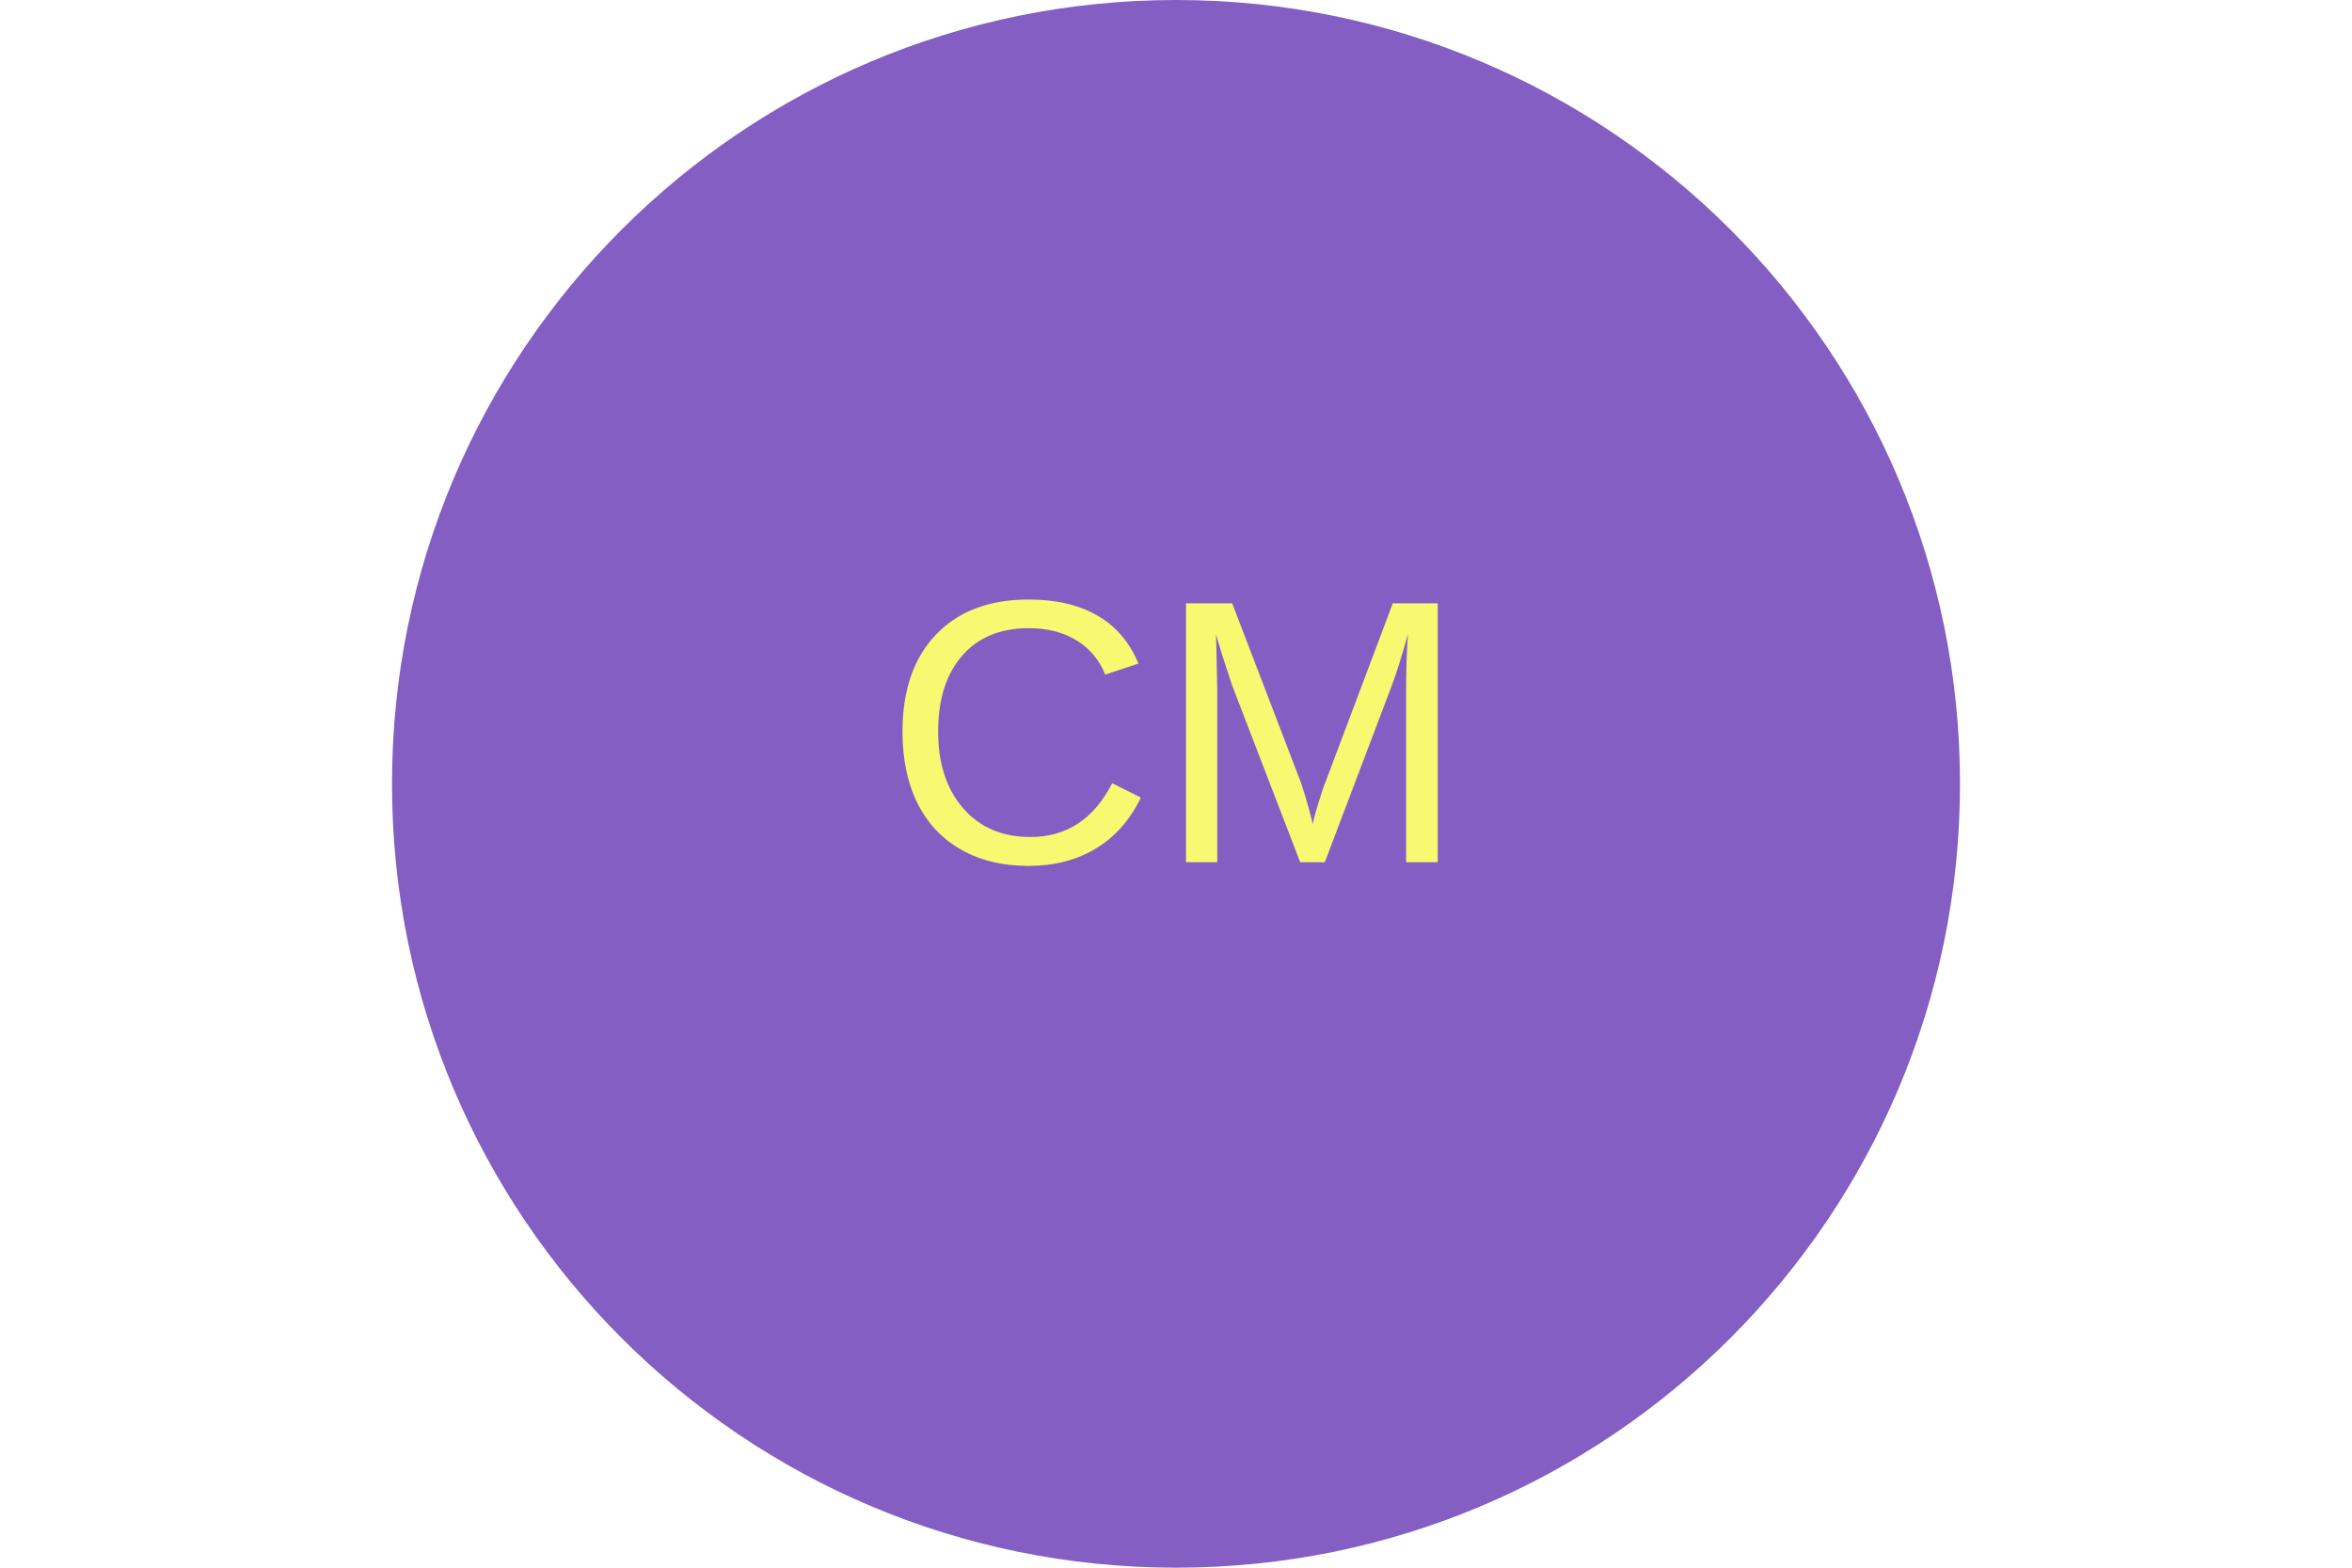
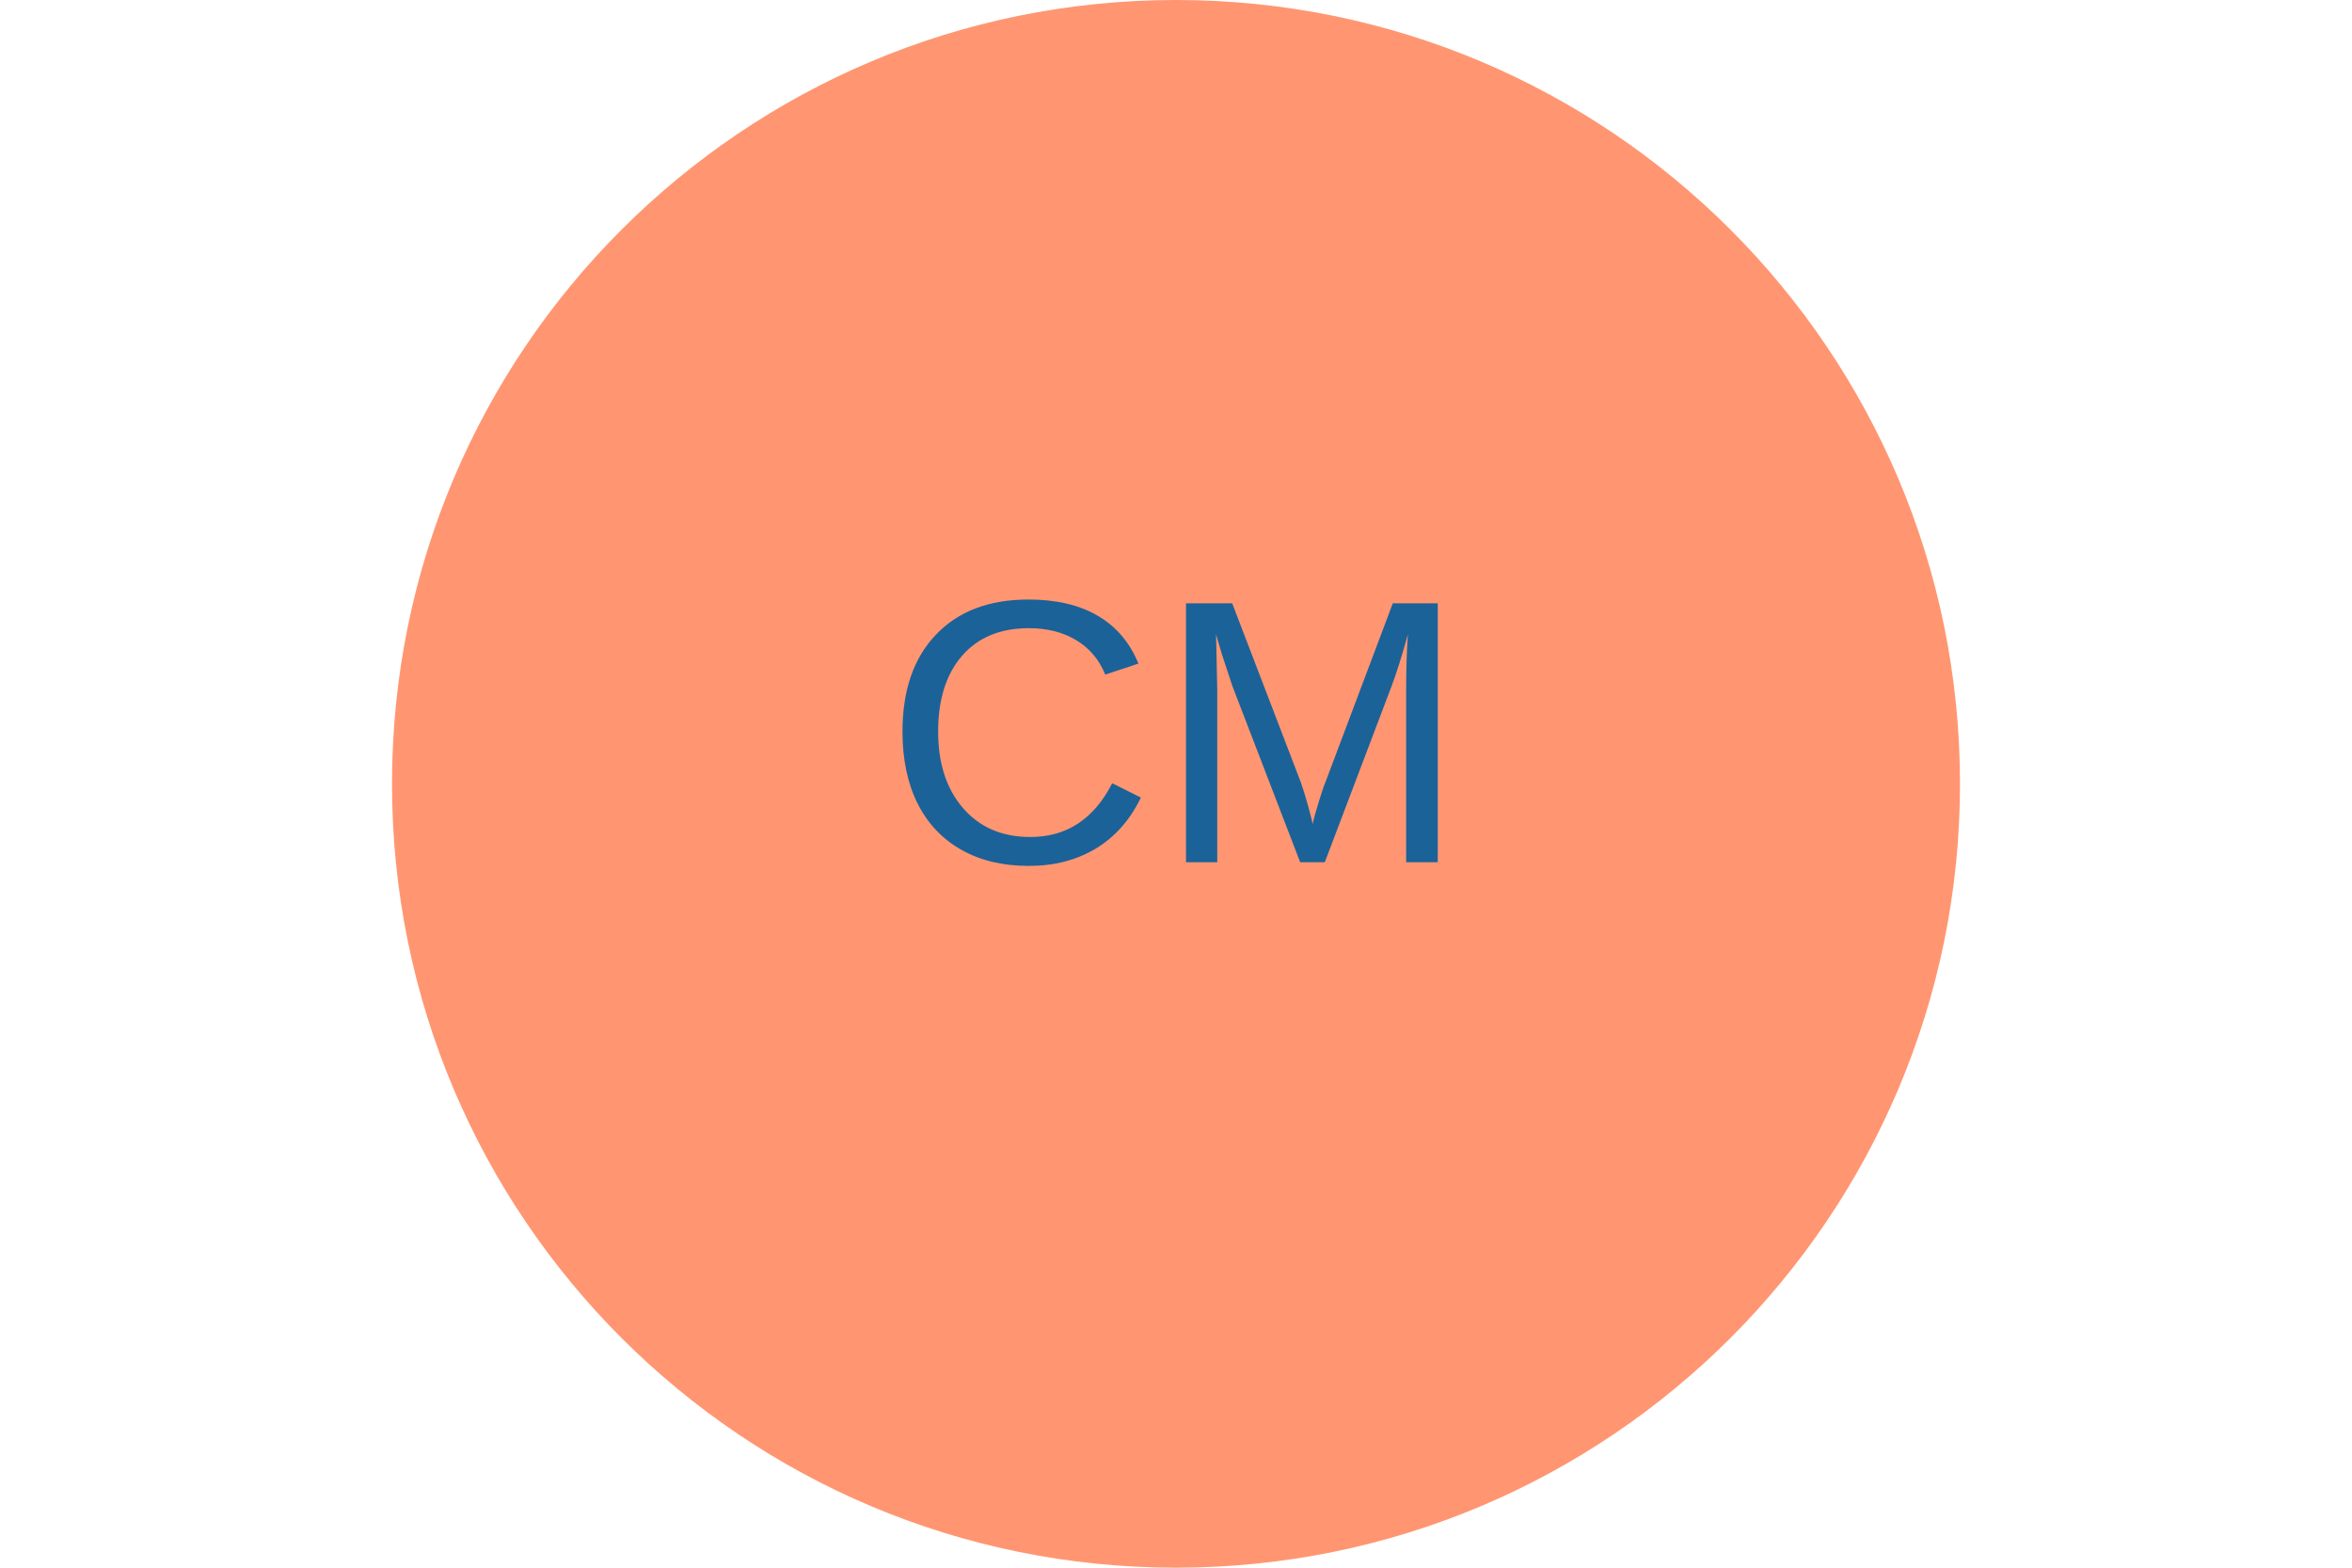
<svg xmlns="http://www.w3.org/2000/svg" width="300" height="200">
-   <circle cx="150" cy="100" r="100" fill="#845EC2" />
-   <text x="150" y="110" font-family="Arial" font-size="48" text-anchor="middle" fill="#F9F871">CM</text>
+   <circle cx="150" cy="100" r="100" fill="#FF9671" />
+   <text x="150" y="110" font-family="Arial" font-size="48" text-anchor="middle" fill="#1B6299">CM</text>
</svg>
